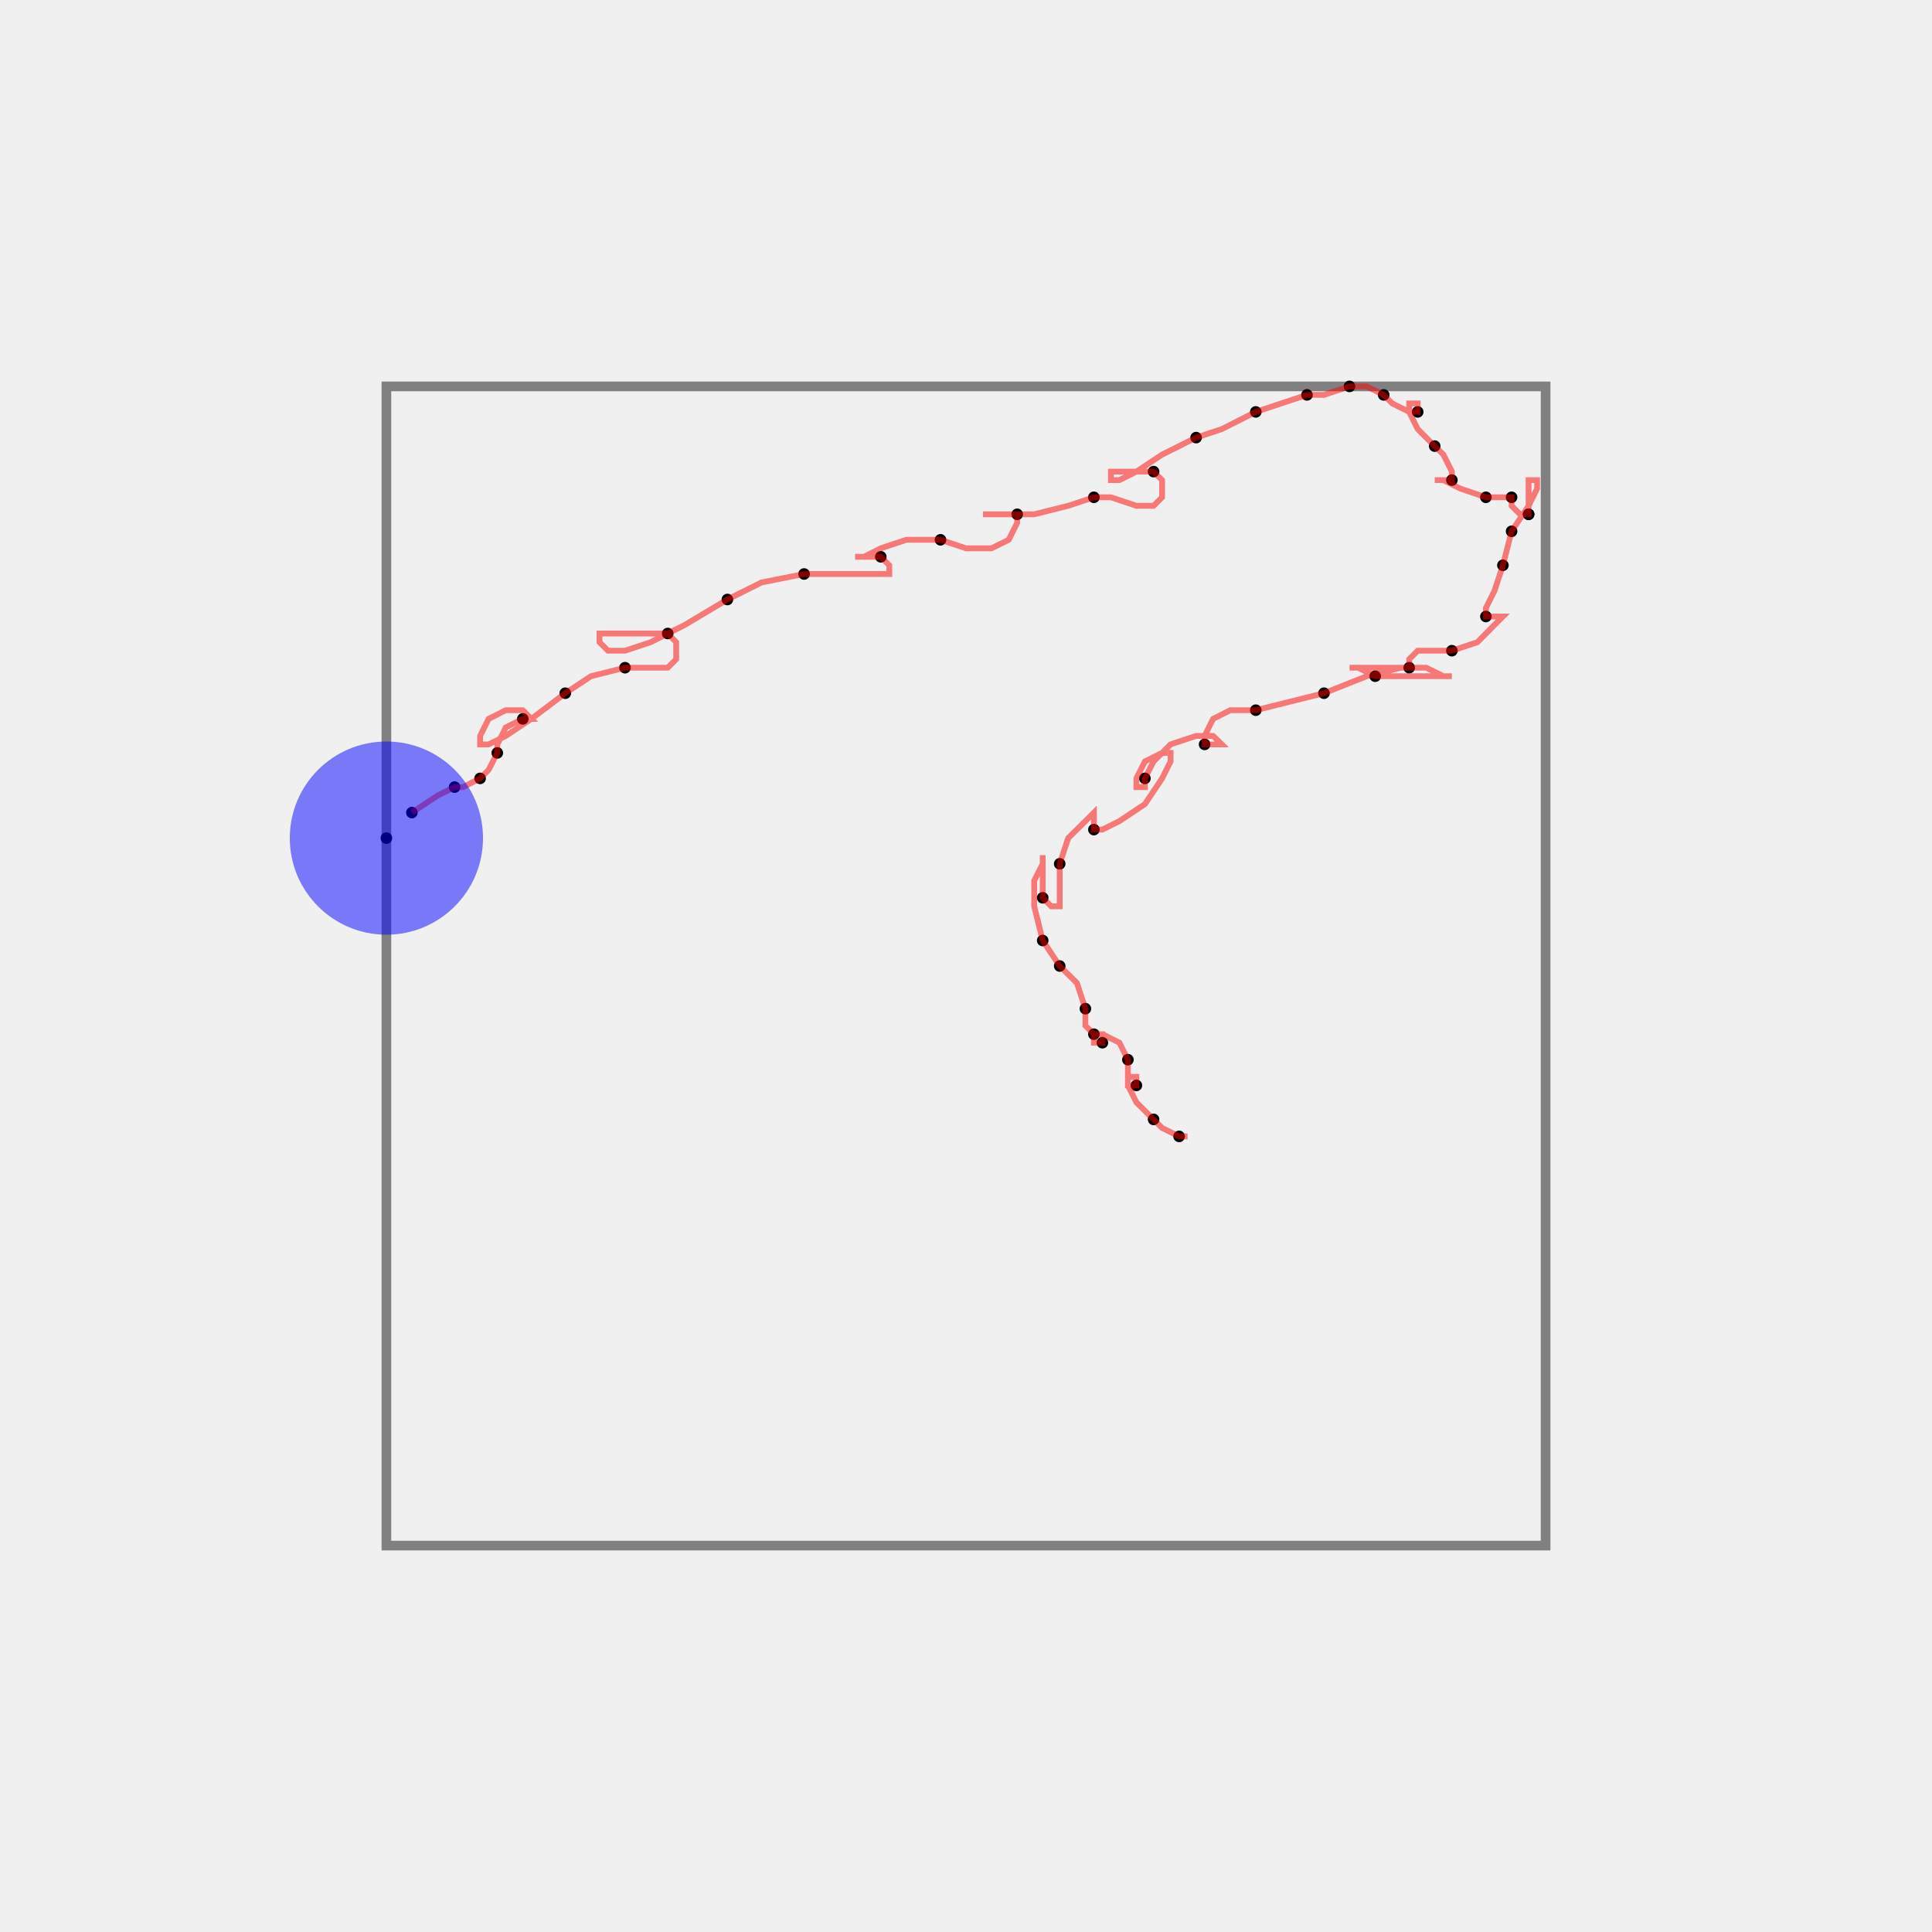
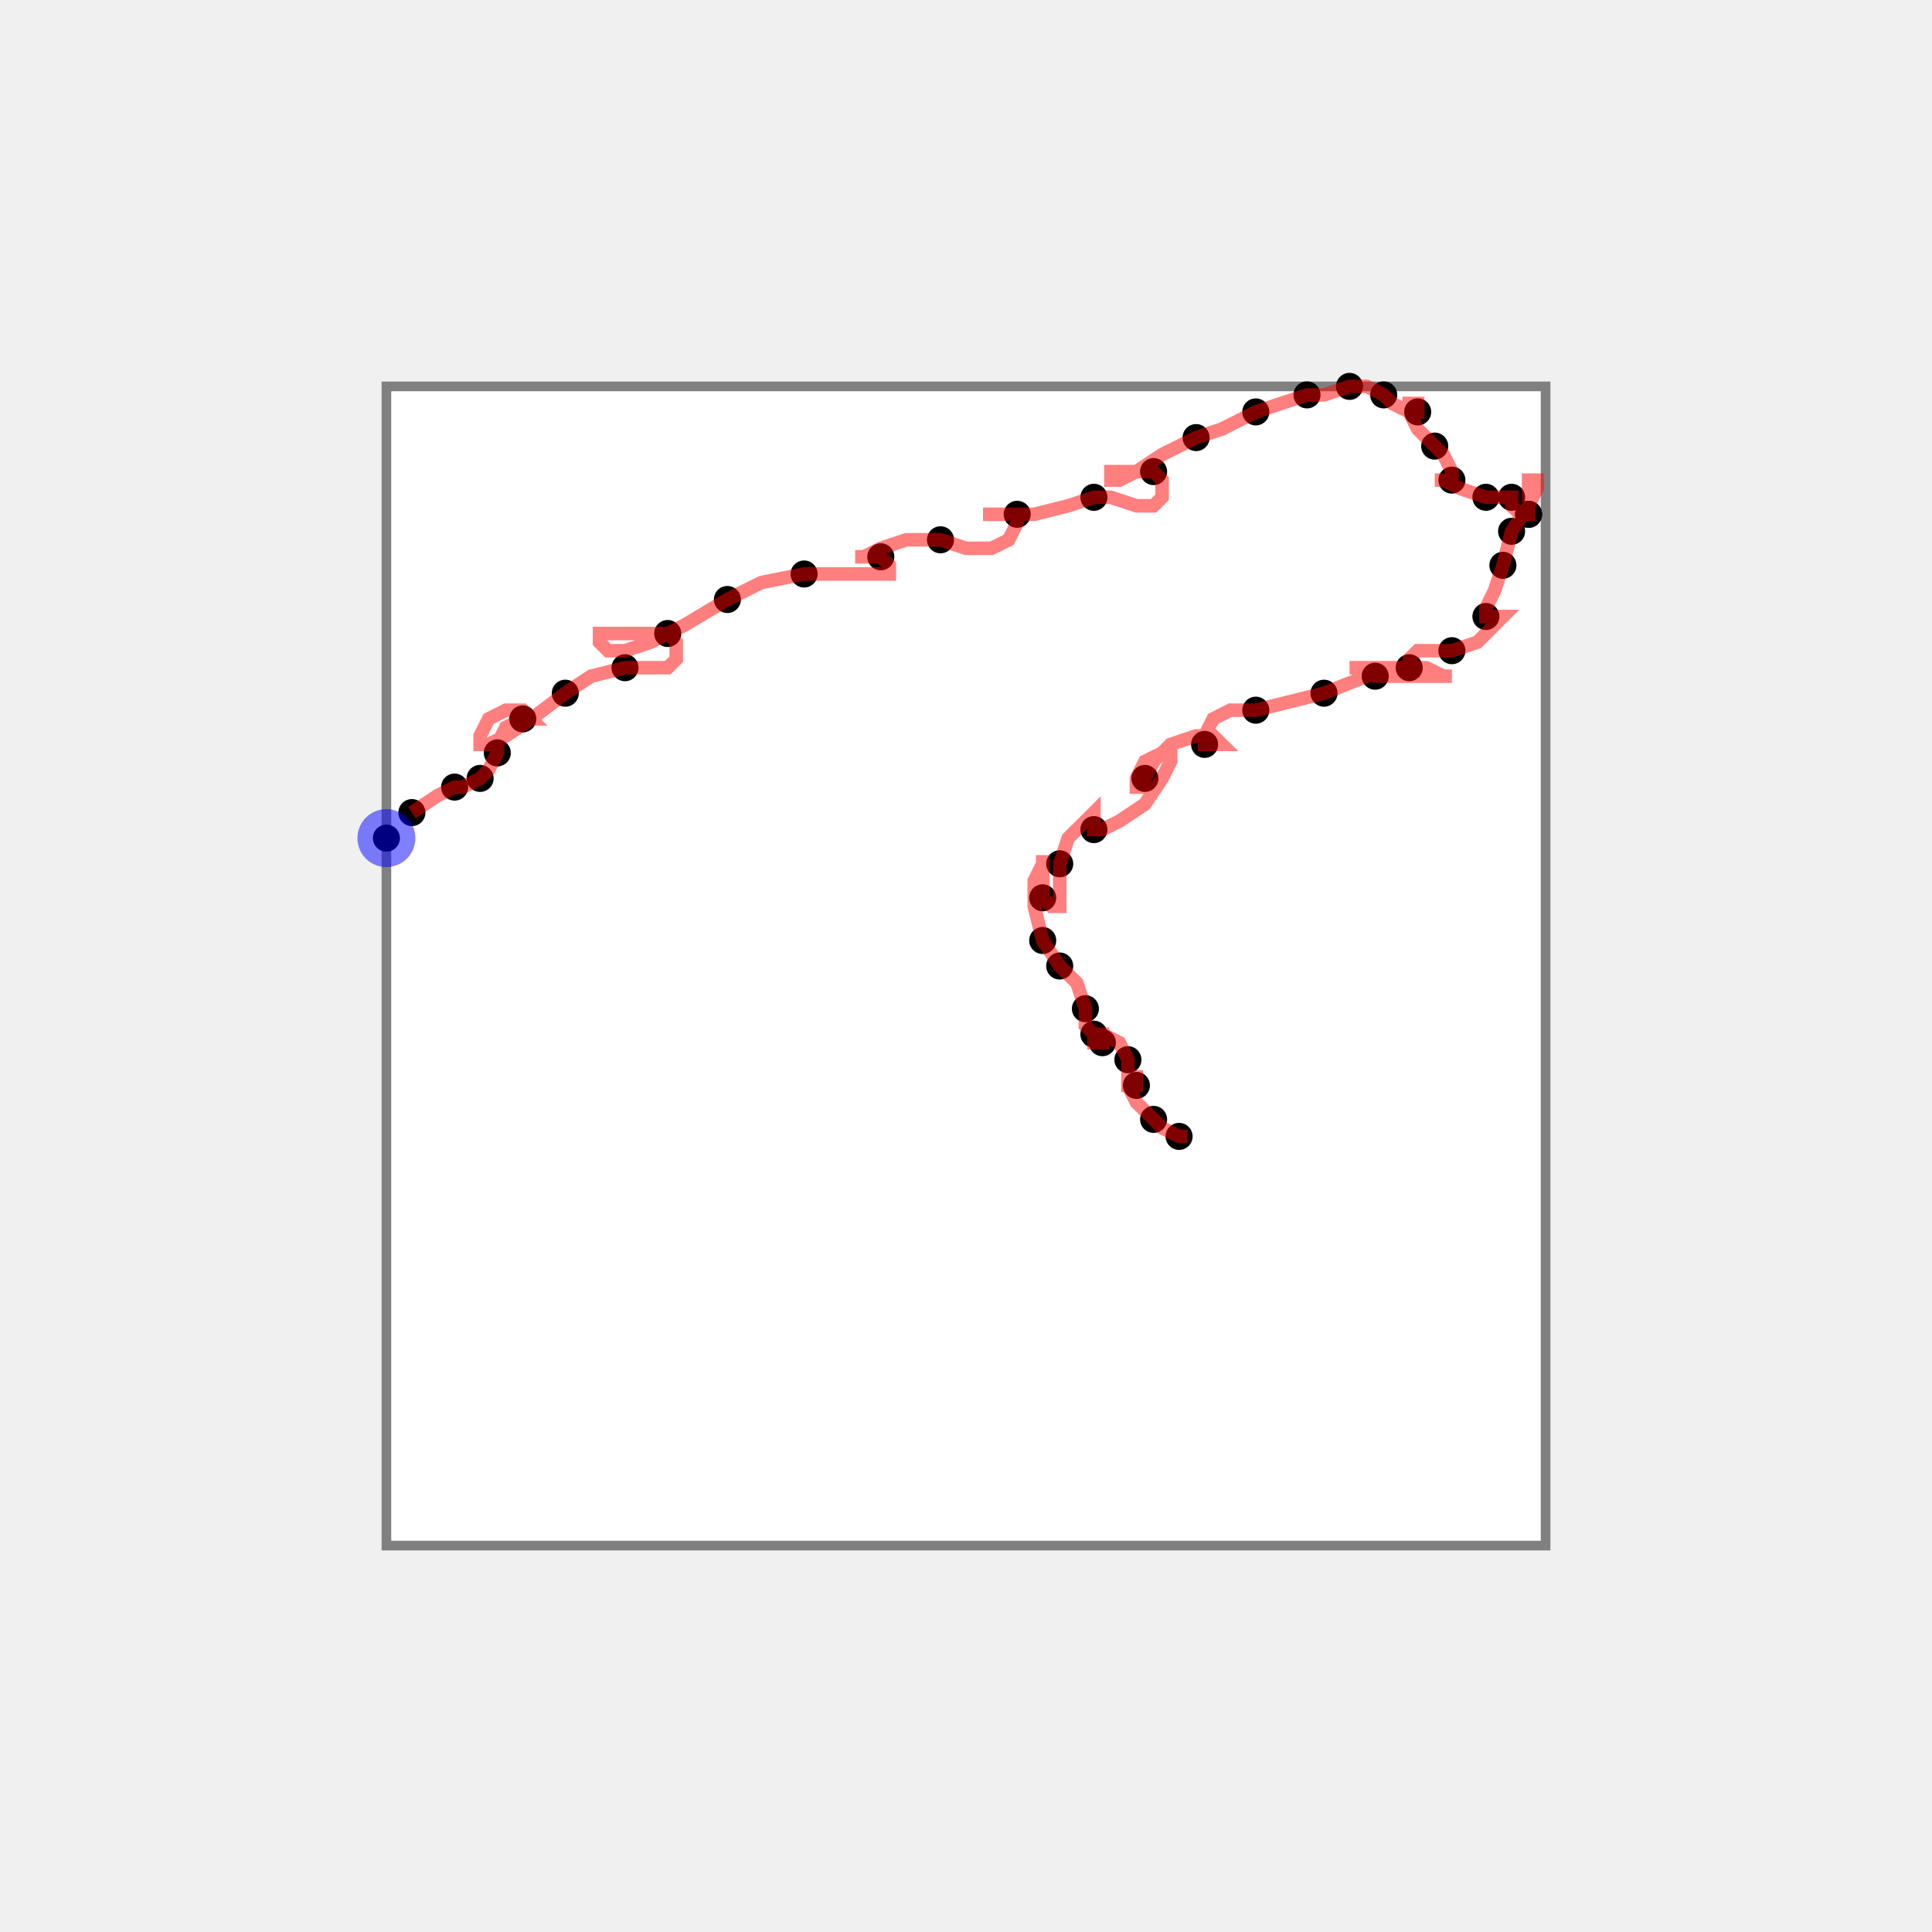
<svg xmlns="http://www.w3.org/2000/svg" width="1000" height="1000">
-   <rect x="200" y="200" width="600" height="600" fill="none" stroke="gray" stroke-width="5" />
-   <circle cx="610.3" cy="588.2" r="3" fill="black" />
-   <circle cx="597.1" cy="579.4" r="3" fill="black" />
-   <circle cx="588.2" cy="561.8" r="3" fill="black" />
-   <circle cx="583.8" cy="548.5" r="3" fill="black" />
-   <circle cx="570.6" cy="539.7" r="3" fill="black" />
-   <circle cx="566.2" cy="535.3" r="3" fill="black" />
-   <circle cx="561.8" cy="522.1" r="3" fill="black" />
-   <circle cx="548.5" cy="500.0" r="3" fill="black" />
-   <circle cx="539.7" cy="486.8" r="3" fill="black" />
-   <circle cx="539.7" cy="464.7" r="3" fill="black" />
-   <circle cx="548.5" cy="447.1" r="3" fill="black" />
-   <circle cx="566.2" cy="429.4" r="3" fill="black" />
-   <circle cx="592.6" cy="402.9" r="3" fill="black" />
-   <circle cx="623.5" cy="385.3" r="3" fill="black" />
-   <circle cx="650.0" cy="367.6" r="3" fill="black" />
-   <circle cx="685.3" cy="358.8" r="3" fill="black" />
-   <circle cx="711.8" cy="350.0" r="3" fill="black" />
-   <circle cx="729.4" cy="345.6" r="3" fill="black" />
-   <circle cx="751.5" cy="336.8" r="3" fill="black" />
-   <circle cx="769.1" cy="319.1" r="3" fill="black" />
-   <circle cx="777.9" cy="292.6" r="3" fill="black" />
-   <circle cx="782.4" cy="275.0" r="3" fill="black" />
-   <circle cx="791.2" cy="266.2" r="3" fill="black" />
-   <circle cx="791.2" cy="266.2" r="3" fill="black" />
-   <circle cx="782.4" cy="257.4" r="3" fill="black" />
-   <circle cx="769.1" cy="257.4" r="3" fill="black" />
-   <circle cx="751.5" cy="248.5" r="3" fill="black" />
-   <circle cx="742.6" cy="230.9" r="3" fill="black" />
-   <circle cx="733.8" cy="213.2" r="3" fill="black" />
-   <circle cx="716.2" cy="204.4" r="3" fill="black" />
-   <circle cx="698.5" cy="200.0" r="3" fill="black" />
-   <circle cx="676.5" cy="204.4" r="3" fill="black" />
-   <circle cx="650.0" cy="213.2" r="3" fill="black" />
-   <circle cx="619.1" cy="226.5" r="3" fill="black" />
-   <circle cx="597.1" cy="244.1" r="3" fill="black" />
-   <circle cx="566.2" cy="257.4" r="3" fill="black" />
-   <circle cx="526.5" cy="266.2" r="3" fill="black" />
-   <circle cx="486.8" cy="279.4" r="3" fill="black" />
-   <circle cx="455.9" cy="288.2" r="3" fill="black" />
-   <circle cx="416.2" cy="297.1" r="3" fill="black" />
-   <circle cx="376.5" cy="310.3" r="3" fill="black" />
-   <circle cx="345.6" cy="327.9" r="3" fill="black" />
-   <circle cx="323.5" cy="345.6" r="3" fill="black" />
-   <circle cx="292.6" cy="358.8" r="3" fill="black" />
-   <circle cx="270.6" cy="372.1" r="3" fill="black" />
-   <circle cx="257.4" cy="389.7" r="3" fill="black" />
-   <circle cx="248.5" cy="402.9" r="3" fill="black" />
-   <circle cx="235.3" cy="407.4" r="3" fill="black" />
-   <circle cx="213.2" cy="420.6" r="3" fill="black" />
-   <circle cx="200.0" cy="433.8" r="3" fill="black" />
-   <polyline points="614.7,588.2 610.3,588.2 601.5,583.8 597.1,579.4 588.2,570.6 583.8,561.8 583.8,557.4 588.2,557.4 588.2,561.8 583.8,561.8 583.8,557.4 583.8,548.5 579.4,539.7 570.6,535.3 566.2,535.3 566.2,539.7 570.6,539.7 570.6,535.3 566.2,535.3 561.8,530.9 561.8,522.1 557.4,508.8 548.5,500.0 539.7,486.8 535.3,469.1 535.3,455.9 539.7,447.1 539.7,442.6 539.7,442.6 539.7,447.1 539.7,455.9 539.7,464.7 544.1,469.1 548.5,469.1 548.5,464.7 548.5,455.9 548.5,447.1 552.9,433.8 561.8,425.0 566.2,420.6 566.2,420.6 566.2,425.0 566.2,429.4 570.6,429.4 579.4,425.0 592.6,416.2 601.5,402.9 605.9,394.1 605.9,389.7 601.5,389.7 592.6,394.1 588.2,402.9 588.2,407.4 592.6,407.4 592.6,402.9 597.1,394.1 605.9,385.3 619.1,380.9 627.9,380.9 632.4,385.3 632.4,385.3 627.9,385.3 623.5,385.3 623.5,380.9 627.9,372.1 636.8,367.6 650.0,367.6 667.6,363.2 685.3,358.8 707.4,350.0 725.0,345.6 738.2,345.6 747.1,350.0 751.5,350.0 751.5,350.0 747.1,350.0 738.2,350.0 725.0,350.0 711.8,350.0 702.9,345.6 698.5,345.6 698.5,345.6 702.9,345.6 711.8,345.6 725.0,345.6 733.8,345.6 738.2,345.6 738.2,345.6 733.8,345.6 729.4,345.6 729.4,341.2 733.8,336.8 742.6,336.8 751.5,336.8 764.7,332.4 773.5,323.5 777.9,319.1 777.9,319.1 773.5,319.1 769.1,319.1 769.1,314.7 773.5,305.9 777.9,292.6 782.4,275.0 791.2,261.8 795.6,252.9 795.6,248.5 791.2,248.5 791.2,252.9 791.2,261.8 791.2,266.2 786.8,266.2 782.4,261.8 782.4,257.4 777.9,257.4 769.1,257.4 755.9,252.9 747.1,248.5 742.6,248.5 742.6,248.5 747.1,248.5 751.5,248.5 751.5,244.1 747.1,235.3 742.6,230.9 733.8,222.1 729.4,213.2 729.4,208.8 733.8,208.8 733.8,213.2 729.4,213.2 720.6,208.8 716.2,204.4 707.4,200.0 698.5,200.0 685.3,204.4 676.5,204.4 663.2,208.8 650.0,213.2 632.4,222.1 619.1,226.5 601.5,235.3 588.2,244.1 579.4,248.5 575.0,248.5 575.0,244.1 579.4,244.1 588.2,244.1 597.1,244.1 601.5,248.5 601.5,257.4 597.1,261.8 588.2,261.8 575.0,257.4 566.2,257.4 552.9,261.8 535.3,266.2 522.1,266.2 513.2,266.2 508.8,266.2 508.8,266.2 513.2,266.2 522.1,266.2 526.5,266.2 526.5,270.6 522.1,279.4 513.2,283.8 500.0,283.8 486.8,279.4 469.1,279.4 455.9,283.8 447.1,288.2 442.6,288.2 442.6,288.2 447.1,288.2 455.9,288.2 460.3,292.6 460.3,297.1 455.9,297.1 447.1,297.1 433.8,297.1 416.2,297.1 394.1,301.5 376.5,310.3 354.4,323.5 336.8,332.4 323.5,336.8 314.7,336.8 310.3,332.4 310.3,327.9 314.7,327.9 323.5,327.9 336.8,327.9 345.6,327.9 350.0,332.4 350.0,341.2 345.6,345.6 336.8,345.6 323.5,345.6 305.9,350.0 292.6,358.8 275.0,372.1 261.8,380.9 252.9,385.3 248.5,385.3 248.5,380.9 252.9,372.1 261.8,367.6 270.6,367.6 275.0,372.1 275.0,372.1 270.6,372.1 261.8,376.5 257.4,385.3 257.4,389.7 252.9,398.5 248.5,402.9 239.7,407.4 235.3,407.4 226.5,411.8 213.2,420.6" fill="none" stroke="red" stroke-width="3" stroke-opacity="0.5" />
-   <circle cx="200.0" cy="433.8" r="50" fill="blue" fill-opacity="0.5" />
+   <rect x="200" y="200" width="600" height="600" fill="white" stroke="gray" stroke-width="5" />
+   <circle cx="610.3" cy="588.2" r="7" fill="black" />
+   <circle cx="597.1" cy="579.4" r="7" fill="black" />
+   <circle cx="588.2" cy="561.8" r="7" fill="black" />
+   <circle cx="583.8" cy="548.5" r="7" fill="black" />
+   <circle cx="570.6" cy="539.7" r="7" fill="black" />
+   <circle cx="566.2" cy="535.3" r="7" fill="black" />
+   <circle cx="561.8" cy="522.1" r="7" fill="black" />
+   <circle cx="548.5" cy="500.0" r="7" fill="black" />
+   <circle cx="539.7" cy="486.8" r="7" fill="black" />
+   <circle cx="539.7" cy="464.7" r="7" fill="black" />
+   <circle cx="548.5" cy="447.1" r="7" fill="black" />
+   <circle cx="566.2" cy="429.4" r="7" fill="black" />
+   <circle cx="592.6" cy="402.9" r="7" fill="black" />
+   <circle cx="623.5" cy="385.3" r="7" fill="black" />
+   <circle cx="650.0" cy="367.6" r="7" fill="black" />
+   <circle cx="685.3" cy="358.8" r="7" fill="black" />
+   <circle cx="711.8" cy="350.0" r="7" fill="black" />
+   <circle cx="729.4" cy="345.6" r="7" fill="black" />
+   <circle cx="751.5" cy="336.8" r="7" fill="black" />
+   <circle cx="769.1" cy="319.1" r="7" fill="black" />
+   <circle cx="777.9" cy="292.6" r="7" fill="black" />
+   <circle cx="782.4" cy="275.0" r="7" fill="black" />
+   <circle cx="791.2" cy="266.2" r="7" fill="black" />
+   <circle cx="791.2" cy="266.2" r="7" fill="black" />
+   <circle cx="782.4" cy="257.4" r="7" fill="black" />
+   <circle cx="769.1" cy="257.4" r="7" fill="black" />
+   <circle cx="751.5" cy="248.5" r="7" fill="black" />
+   <circle cx="742.6" cy="230.9" r="7" fill="black" />
+   <circle cx="733.8" cy="213.2" r="7" fill="black" />
+   <circle cx="716.2" cy="204.4" r="7" fill="black" />
+   <circle cx="698.5" cy="200.0" r="7" fill="black" />
+   <circle cx="676.5" cy="204.4" r="7" fill="black" />
+   <circle cx="650.0" cy="213.2" r="7" fill="black" />
+   <circle cx="619.1" cy="226.5" r="7" fill="black" />
+   <circle cx="597.1" cy="244.1" r="7" fill="black" />
+   <circle cx="566.2" cy="257.4" r="7" fill="black" />
+   <circle cx="526.5" cy="266.2" r="7" fill="black" />
+   <circle cx="486.8" cy="279.4" r="7" fill="black" />
+   <circle cx="455.9" cy="288.2" r="7" fill="black" />
+   <circle cx="416.2" cy="297.1" r="7" fill="black" />
+   <circle cx="376.5" cy="310.3" r="7" fill="black" />
+   <circle cx="345.6" cy="327.9" r="7" fill="black" />
+   <circle cx="323.5" cy="345.6" r="7" fill="black" />
+   <circle cx="292.6" cy="358.8" r="7" fill="black" />
+   <circle cx="270.6" cy="372.1" r="7" fill="black" />
+   <circle cx="257.4" cy="389.7" r="7" fill="black" />
+   <circle cx="248.5" cy="402.9" r="7" fill="black" />
+   <circle cx="235.3" cy="407.4" r="7" fill="black" />
+   <circle cx="213.2" cy="420.6" r="7" fill="black" />
+   <circle cx="200.0" cy="433.8" r="7" fill="black" />
+   <polyline points="614.7,588.2 610.3,588.2 601.5,583.8 597.1,579.4 588.2,570.6 583.8,561.8 583.8,557.4 588.2,557.4 588.2,561.8 583.8,561.8 583.8,557.4 583.8,548.5 579.4,539.7 570.6,535.3 566.2,535.3 566.2,539.7 570.6,539.7 570.6,535.3 566.2,535.3 561.8,530.9 561.8,522.1 557.4,508.8 548.5,500.0 539.7,486.8 535.3,469.1 535.3,455.9 539.7,447.1 539.7,442.6 539.7,442.6 539.7,447.1 539.7,455.9 539.7,464.7 544.1,469.1 548.5,469.1 548.5,464.7 548.5,455.9 548.5,447.1 552.9,433.8 561.8,425.0 566.2,420.6 566.2,420.6 566.2,425.0 566.2,429.4 570.6,429.4 579.4,425.0 592.6,416.2 601.5,402.9 605.9,394.1 605.9,389.7 601.5,389.7 592.6,394.1 588.2,402.9 588.2,407.4 592.6,407.4 592.6,402.9 597.1,394.1 605.9,385.3 619.1,380.9 627.9,380.9 632.4,385.3 632.4,385.3 627.9,385.3 623.5,385.3 623.5,380.9 627.9,372.1 636.8,367.6 650.0,367.6 667.6,363.2 685.3,358.8 707.4,350.0 725.0,345.6 738.2,345.6 747.1,350.0 751.5,350.0 751.5,350.0 747.1,350.0 738.2,350.0 725.0,350.0 711.8,350.0 702.9,345.6 698.5,345.6 698.5,345.6 702.9,345.6 711.8,345.6 725.0,345.6 733.8,345.6 738.2,345.6 738.2,345.6 733.8,345.6 729.4,345.6 729.4,341.2 733.8,336.8 742.6,336.8 751.5,336.8 764.7,332.4 773.5,323.5 777.9,319.1 777.9,319.1 773.5,319.1 769.1,319.1 769.1,314.7 773.5,305.9 777.9,292.6 782.4,275.0 791.2,261.8 795.6,252.9 795.6,248.5 791.2,248.5 791.2,252.9 791.2,261.8 791.2,266.2 786.8,266.2 782.4,261.8 782.4,257.4 777.9,257.4 769.1,257.4 755.9,252.9 747.1,248.5 742.6,248.5 742.6,248.5 747.1,248.5 751.5,248.5 751.5,244.1 747.1,235.3 742.6,230.9 733.8,222.1 729.4,213.2 729.4,208.8 733.8,208.8 733.8,213.2 729.4,213.2 720.6,208.8 716.2,204.4 707.4,200.0 698.5,200.0 685.3,204.4 676.5,204.4 663.2,208.8 650.0,213.2 632.4,222.1 619.1,226.5 601.5,235.3 588.2,244.1 579.4,248.5 575.0,248.5 575.0,244.1 579.4,244.1 588.2,244.1 597.1,244.1 601.5,248.5 601.5,257.4 597.1,261.8 588.2,261.8 575.0,257.4 566.2,257.4 552.9,261.8 535.3,266.2 522.1,266.2 513.2,266.2 508.8,266.2 508.8,266.2 513.2,266.2 522.1,266.2 526.5,266.2 526.5,270.6 522.1,279.4 513.2,283.8 500.0,283.8 486.8,279.4 469.1,279.4 455.9,283.8 447.1,288.2 442.6,288.2 442.6,288.2 447.1,288.2 455.9,288.2 460.3,292.6 460.3,297.1 455.9,297.1 447.1,297.1 433.8,297.1 416.2,297.1 394.1,301.5 376.5,310.3 354.4,323.5 336.8,332.4 323.5,336.8 314.7,336.8 310.3,332.4 310.3,327.9 314.7,327.9 323.5,327.9 336.8,327.9 345.6,327.9 350.0,332.4 350.0,341.2 345.6,345.6 336.8,345.6 323.5,345.6 305.9,350.0 292.6,358.8 275.0,372.1 261.8,380.9 252.9,385.3 248.5,385.3 248.5,380.9 252.9,372.1 261.8,367.6 270.6,367.6 275.0,372.1 275.0,372.1 270.6,372.1 261.8,376.5 257.4,385.3 257.4,389.7 252.9,398.5 248.5,402.9 239.7,407.4 235.3,407.4 226.5,411.8 213.2,420.6" fill="none" stroke="red" stroke-width="7" stroke-opacity="0.5" />
+   <circle cx="200.0" cy="433.8" r="15" fill="blue" fill-opacity="0.5" />
</svg>
